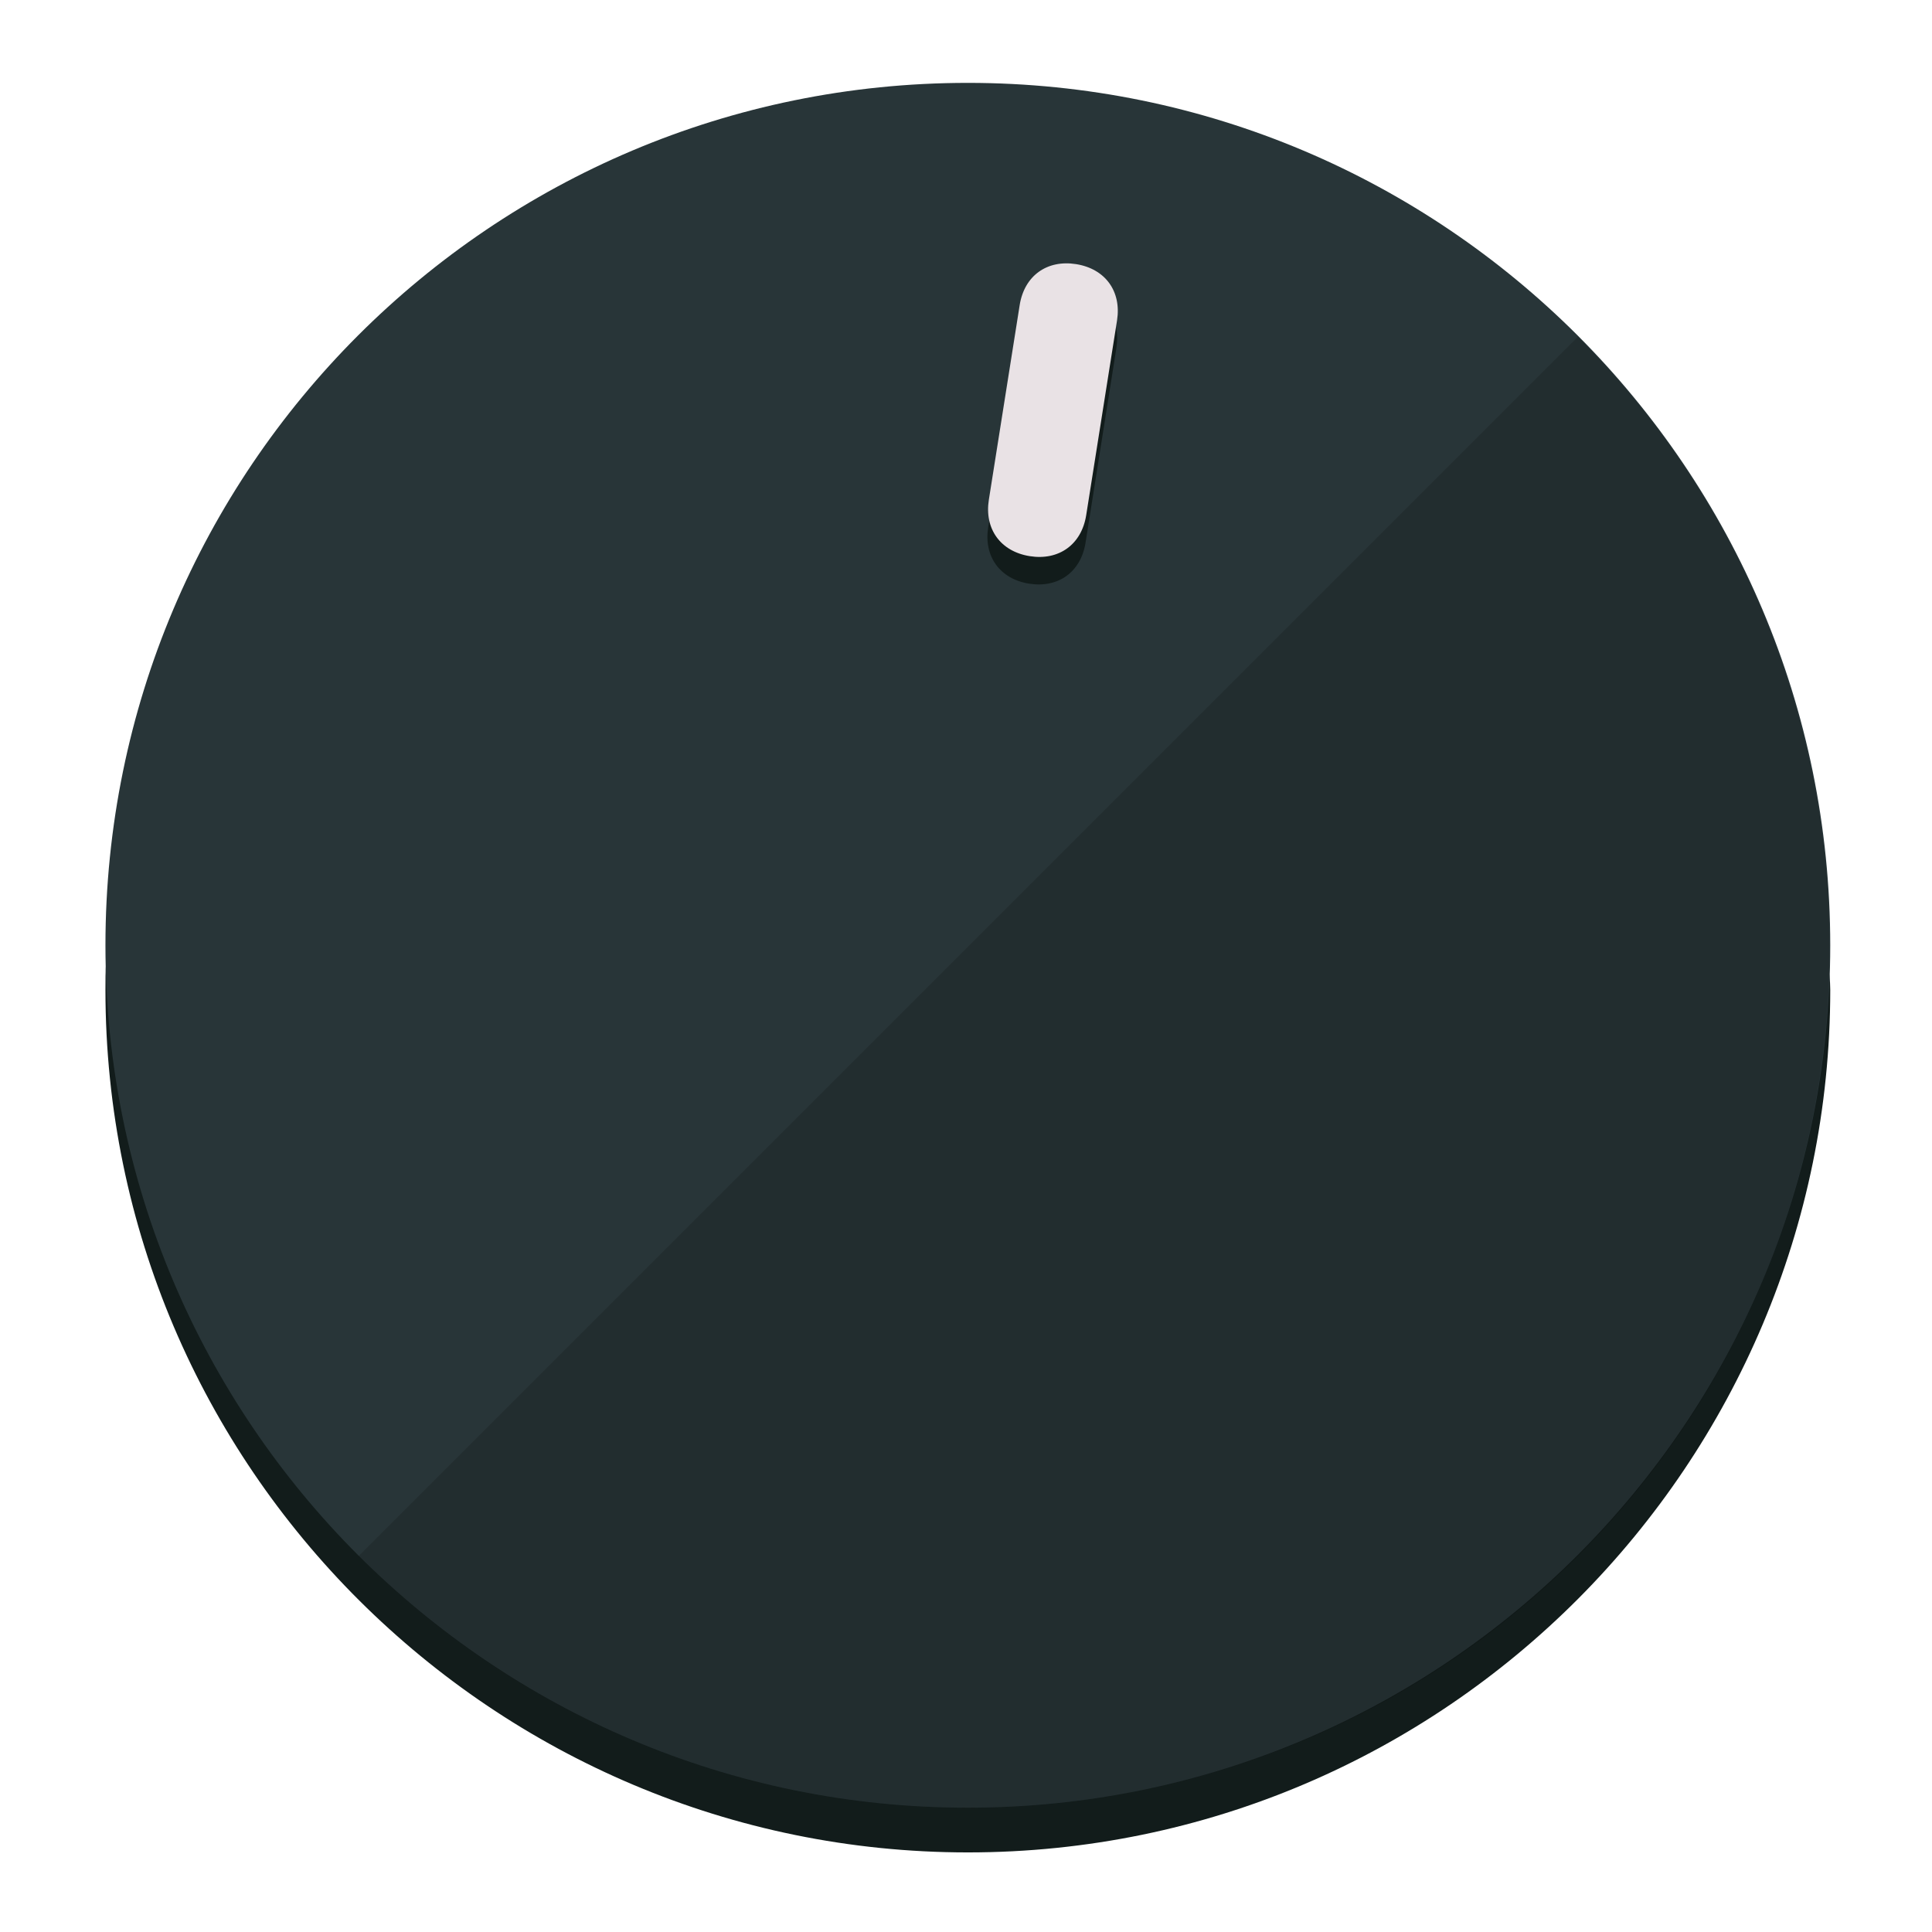
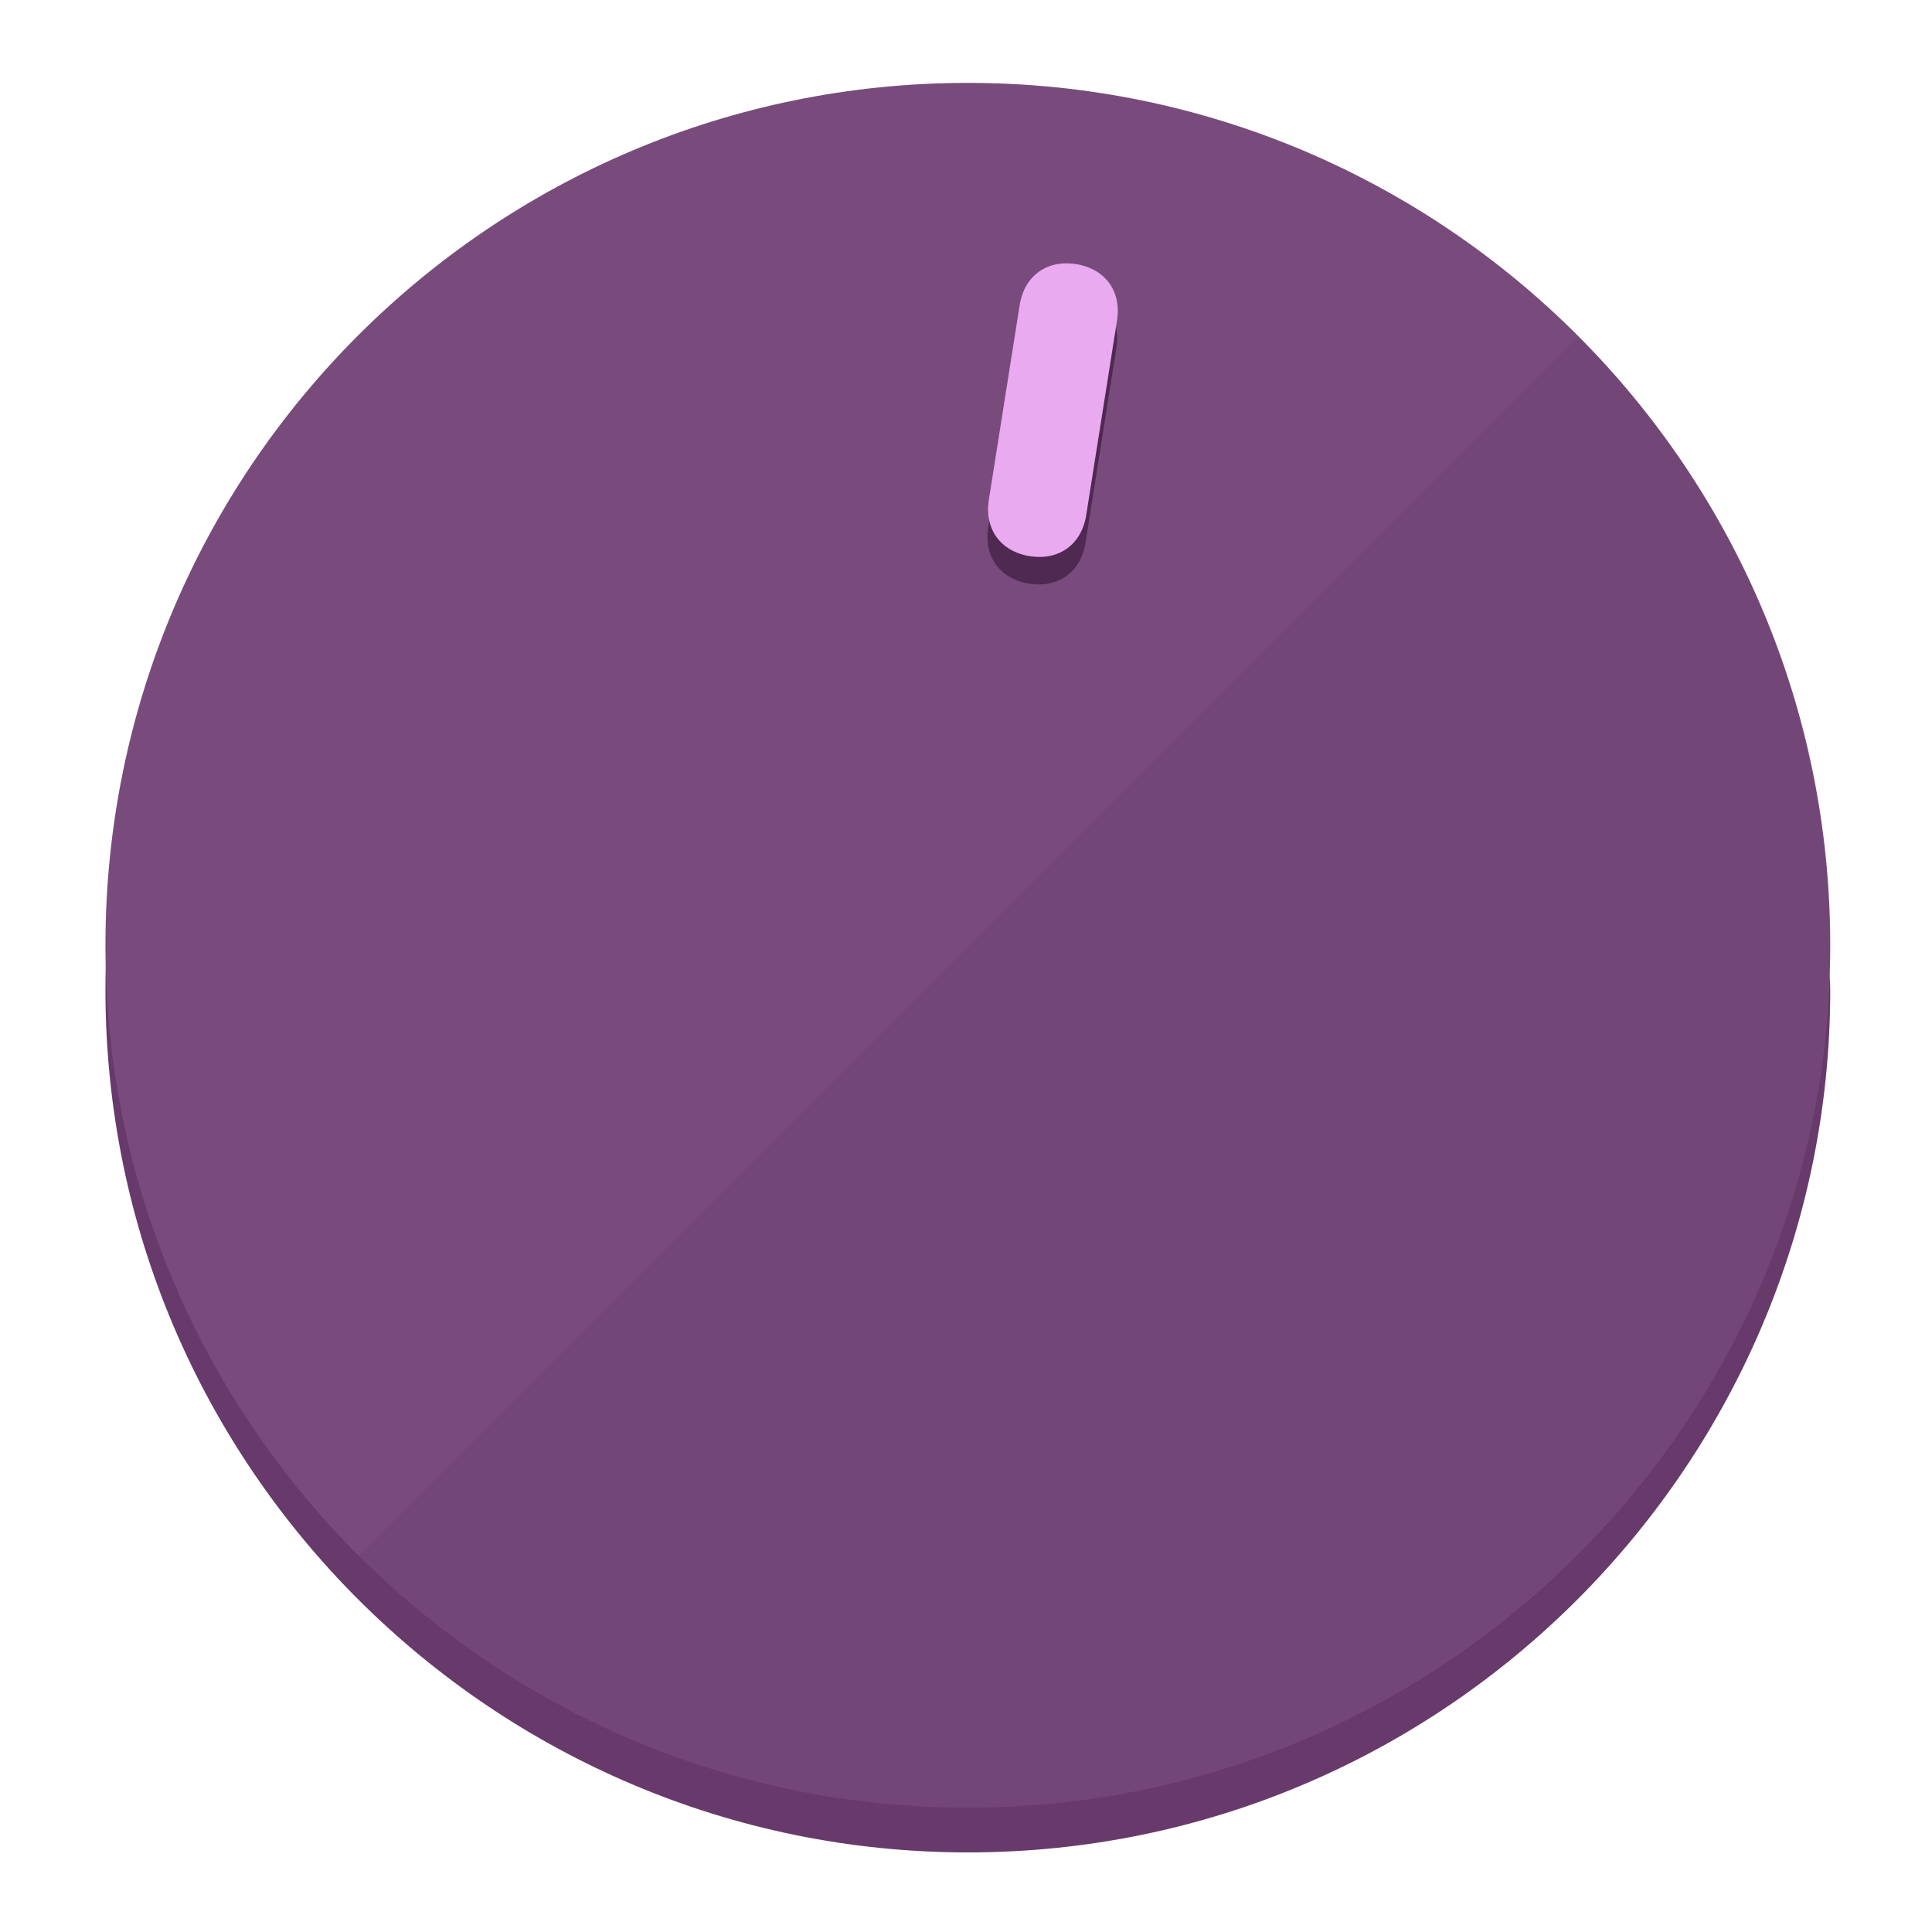
<svg xmlns="http://www.w3.org/2000/svg" height="120px" width="120px" version="1.1" id="Layer_1" viewBox="0 0 496.8 496.8" xml:space="preserve">
  <defs id="defs23" />
  <g id="g3158">
-     <path style="display:inline;fill:#121c1b;fill-opacity:1;stroke-width:1.584" d="m 248.875,445.92 c 116.582,0 212.89,-91.238 220.493,-205.286 0,5.069 1.267,8.87 1.267,13.939 0,121.651 -98.842,221.76 -221.76,221.76 -121.651,0 -221.76,-98.842 -221.76,-221.76 0,-5.069 0,-8.87 1.267,-13.939 7.603,114.048 103.91,205.286 220.493,205.286 z" id="path8" />
-     <circle style="display:inline;fill:#283538;fill-opacity:1;stroke-width:1.584" cx="248.875" cy="243.071" r="221.76" id="circle12" />
-     <path style="display:inline;fill:#000000;fill-opacity:0.154;stroke-width:1.587" d="m 405.744,86.606 c 86.308,86.308 86.308,227.193 0,313.5 -86.308,86.308 -227.193,86.308 -313.5,0" id="path14" />
+     <path style="display:inline;fill:#673A6B;fill-opacity:1;stroke-width:1.584" d="m 248.875,445.92 c 116.582,0 212.89,-91.238 220.493,-205.286 0,5.069 1.267,8.87 1.267,13.939 0,121.651 -98.842,221.76 -221.76,221.76 -121.651,0 -221.76,-98.842 -221.76,-221.76 0,-5.069 0,-8.87 1.267,-13.939 7.603,114.048 103.91,205.286 220.493,205.286 z" id="path8" />
+     <circle style="display:inline;fill:#794B7D;fill-opacity:1;stroke-width:1.584" cx="248.875" cy="243.071" r="221.76" id="circle12" />
+     <path style="display:inline;fill:#4F2952;fill-opacity:0.154;stroke-width:1.587" d="m 405.744,86.606 c 86.308,86.308 86.308,227.193 0,313.5 -86.308,86.308 -227.193,86.308 -313.5,0" id="path14" />
  </g>
  <g id="g3198">
    <circle style="display:none;fill:#000000;fill-opacity:0;stroke-width:1.584" cx="283.513" cy="201.714" r="221.76" id="circle12-3" transform="rotate(9)" />
-     <path style="display:inline;fill:#121c1b;fill-opacity:1;stroke-width:1.584" d="m 279.14,139.552 c -1.189,7.51 -6.989,11.723 -14.498,10.534 v 0 c -7.51,-1.189 -11.723,-6.989 -10.534,-14.498 l 7.929,-50.064 c 1.189,-7.51 6.989,-11.723 14.498,-10.534 v 0 c 7.51,1.189 11.723,6.989 10.534,14.498 z" id="path3789" />
-     <path style="display:inline;fill:#E9E2E5;stroke-width:1.584" d="m 279.307,132.48 c -1.189,7.51 -6.989,11.723 -14.498,10.534 v 0 c -7.51,-1.189 -11.723,-6.989 -10.534,-14.498 l 7.929,-50.064 c 1.189,-7.51 6.989,-11.723 14.498,-10.534 v 0 c 7.51,1.189 11.723,6.989 10.534,14.498 z" id="path915" />
+     <path style="display:inline;fill:#4F2952;fill-opacity:1;stroke-width:1.584" d="m 279.14,139.552 c -1.189,7.51 -6.989,11.723 -14.498,10.534 v 0 c -7.51,-1.189 -11.723,-6.989 -10.534,-14.498 l 7.929,-50.064 c 1.189,-7.51 6.989,-11.723 14.498,-10.534 v 0 c 7.51,1.189 11.723,6.989 10.534,14.498 z" id="path3789" />
+     <path style="display:inline;fill:#EAAAF0;stroke-width:1.584" d="m 279.307,132.48 c -1.189,7.51 -6.989,11.723 -14.498,10.534 v 0 c -7.51,-1.189 -11.723,-6.989 -10.534,-14.498 l 7.929,-50.064 c 1.189,-7.51 6.989,-11.723 14.498,-10.534 v 0 c 7.51,1.189 11.723,6.989 10.534,14.498 z" id="path915" />
  </g>
</svg>
